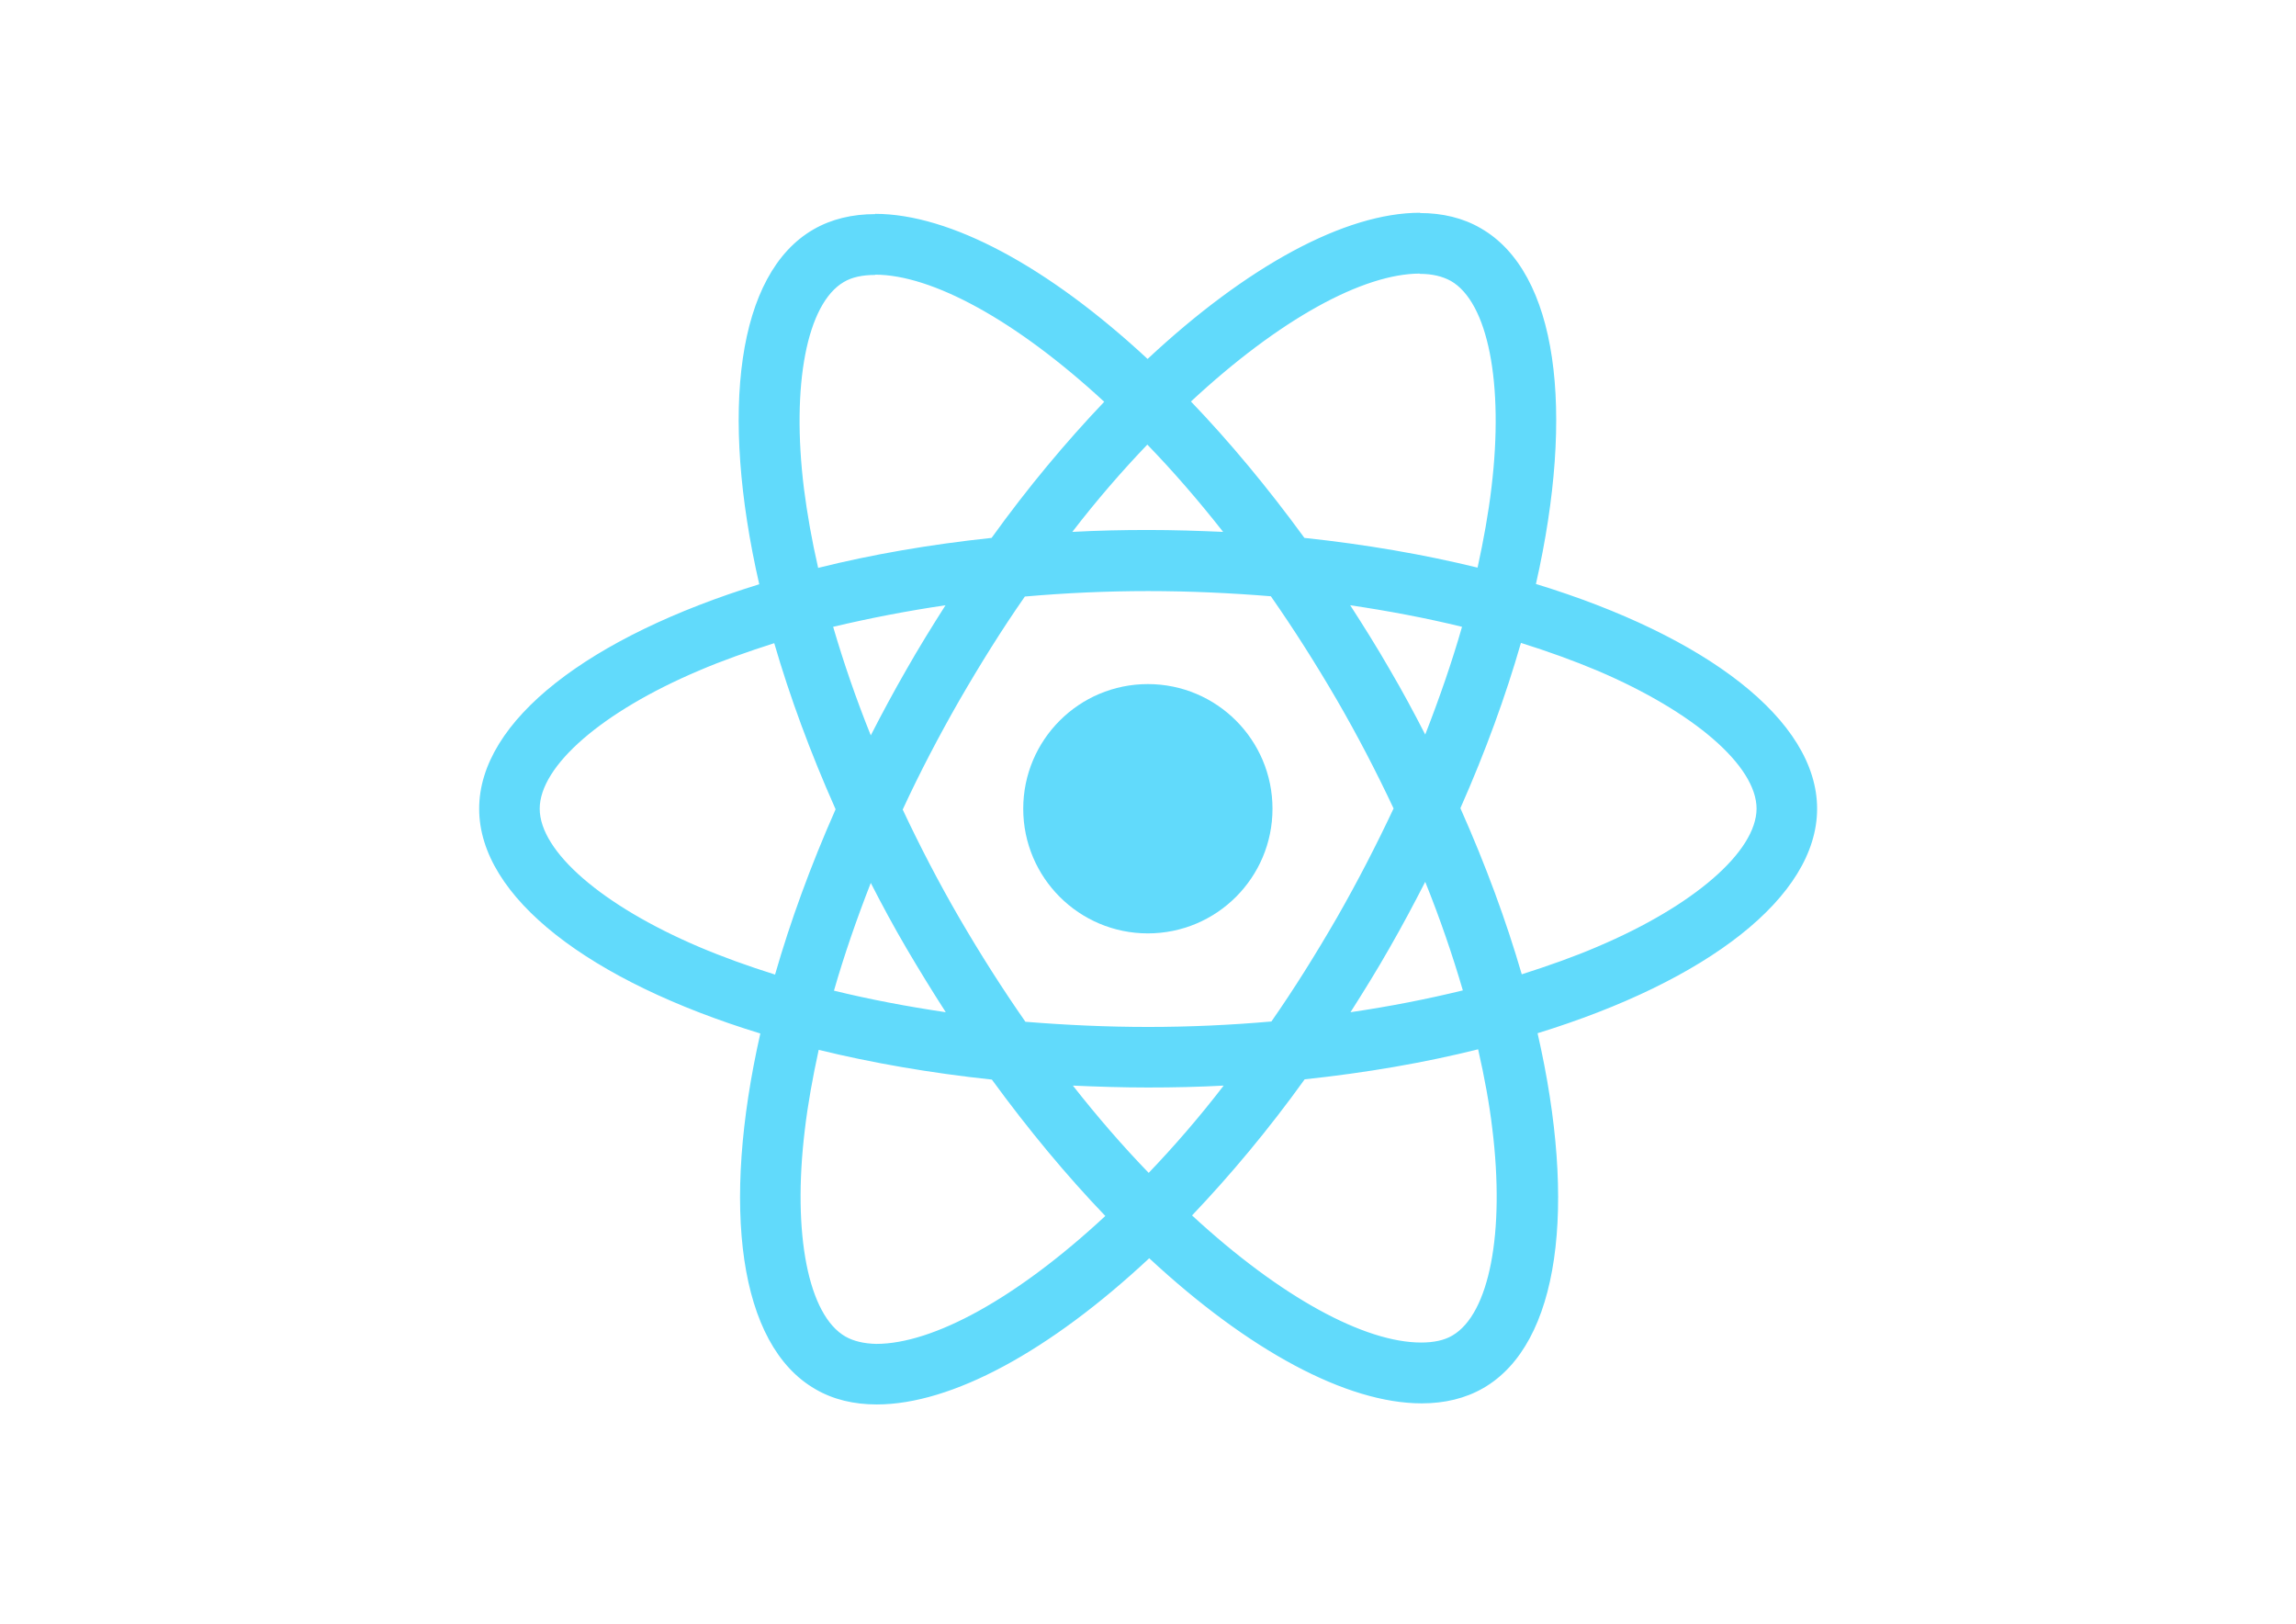
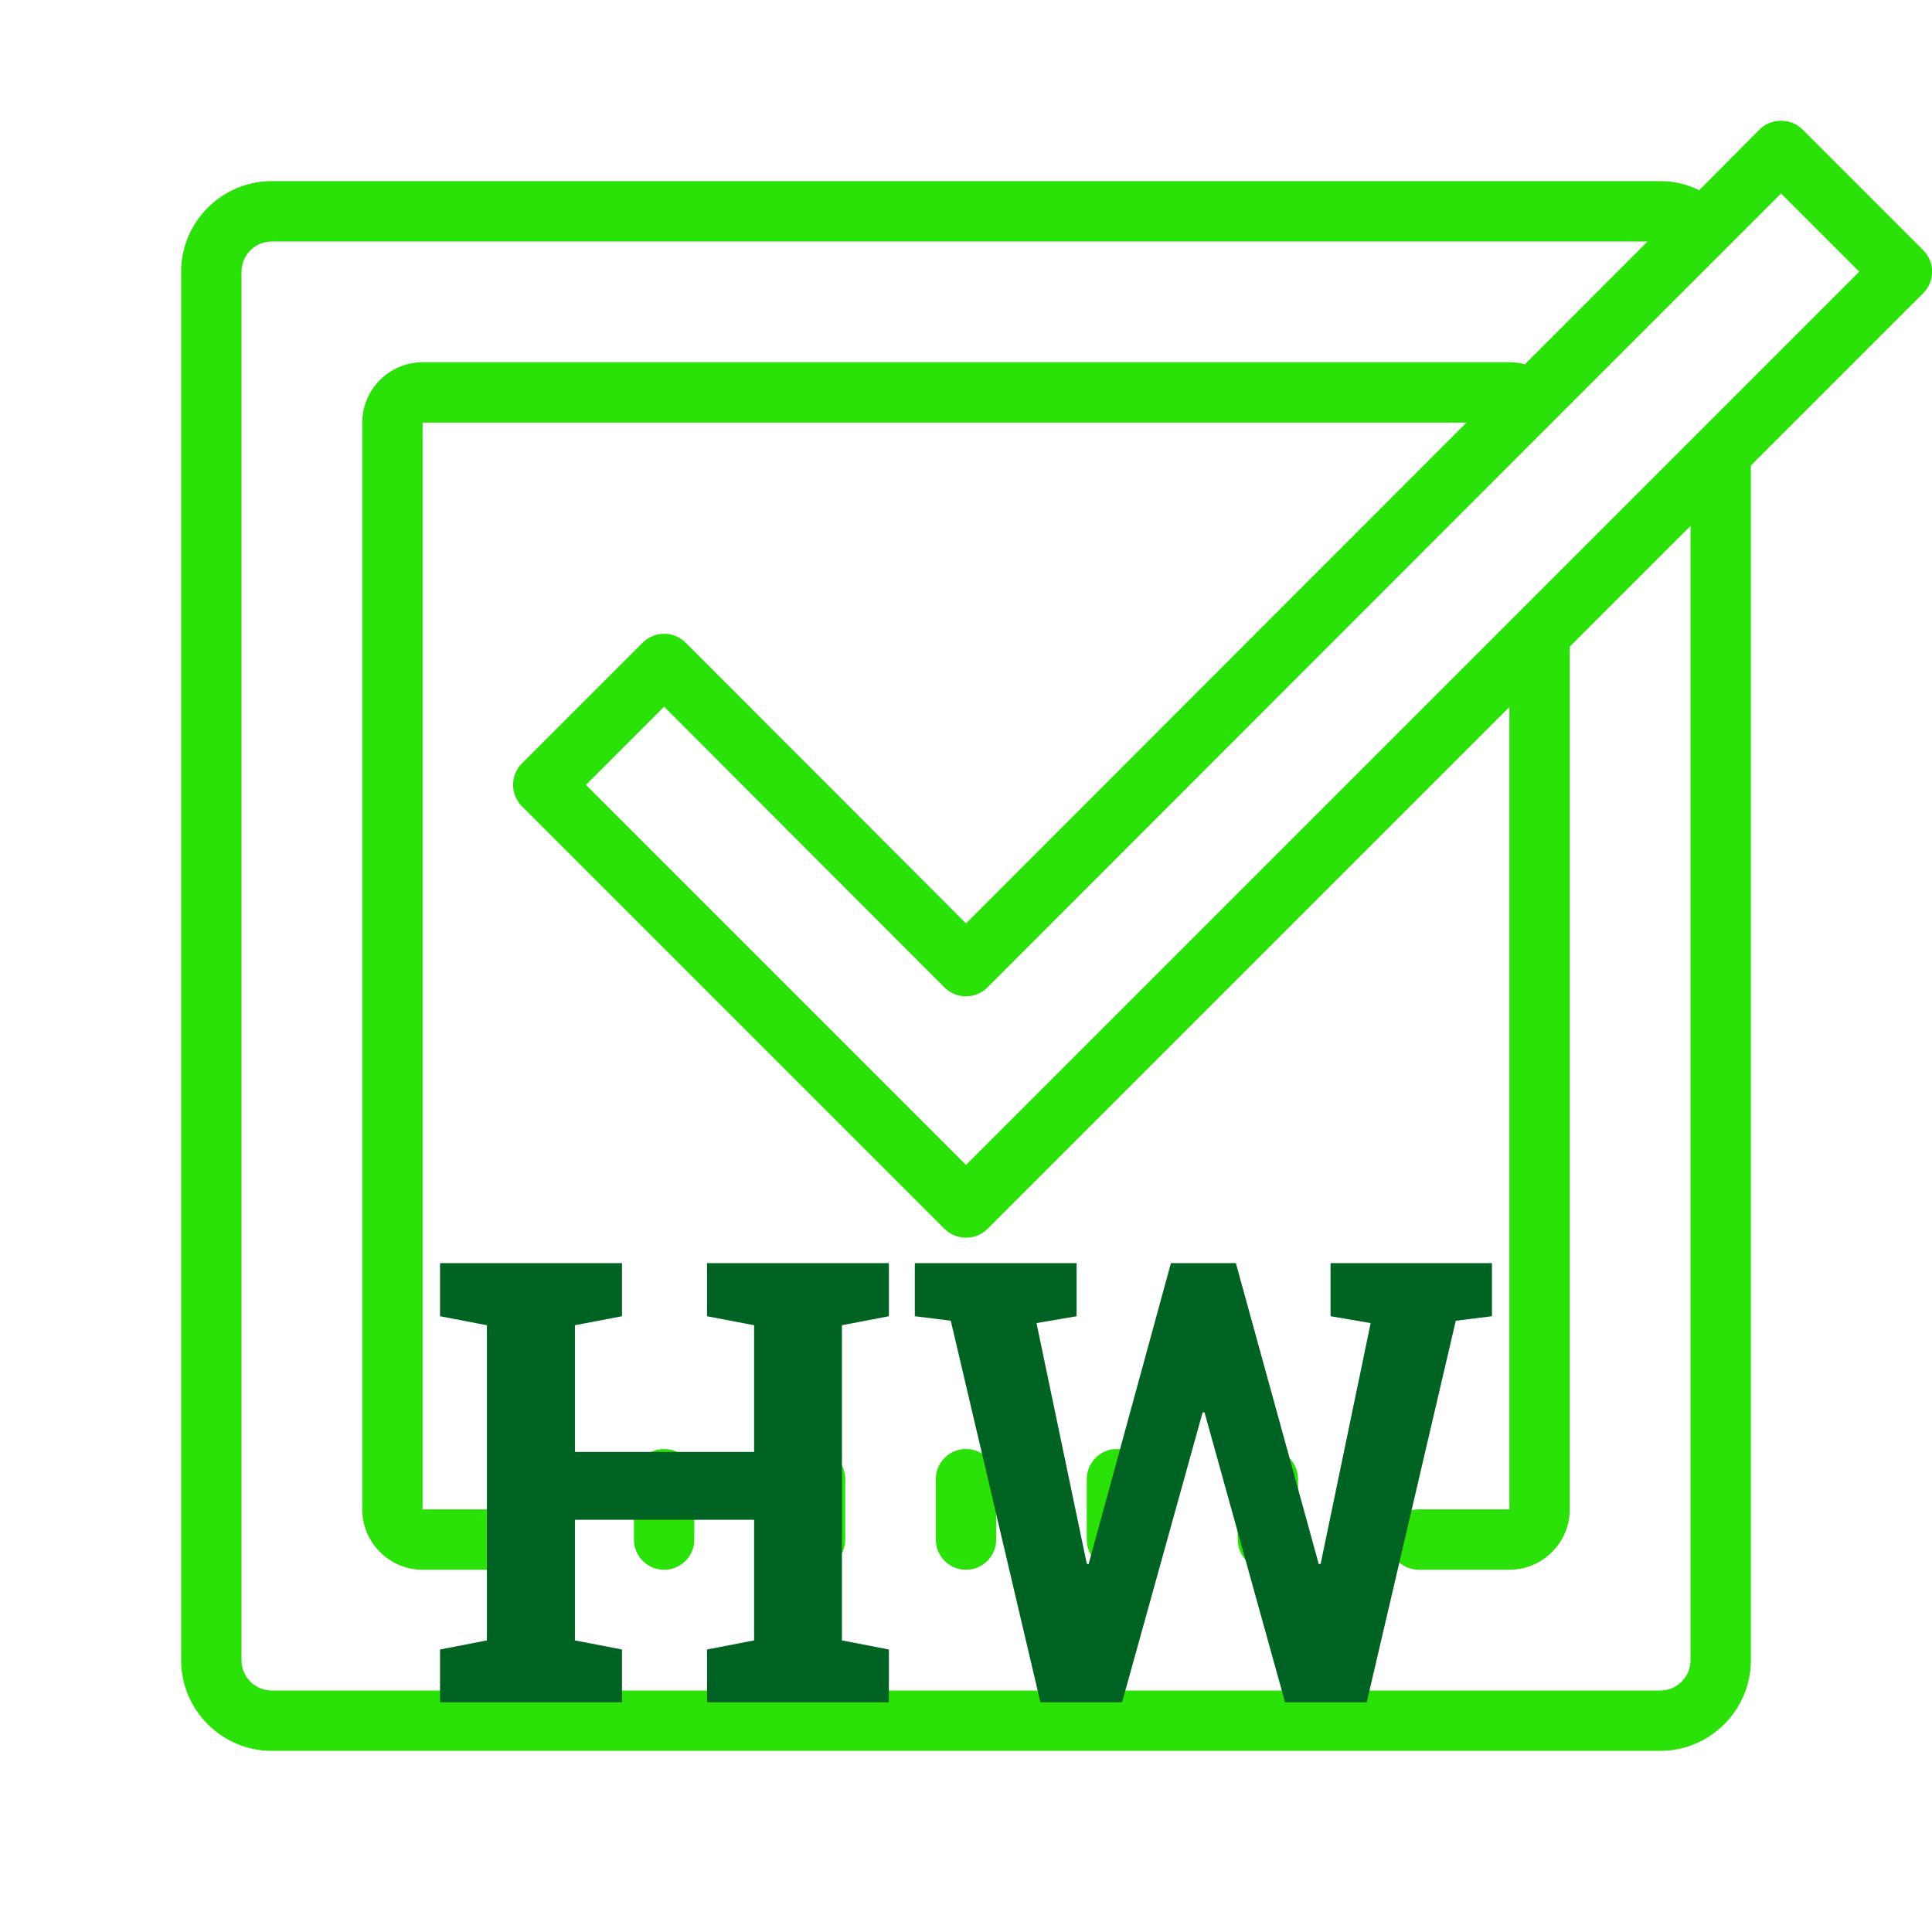
- <svg xmlns="http://www.w3.org/2000/svg" viewBox="0 0 841.9 595.3">
-   <g fill="#61DAFB">
-     <path d="M666.3 296.5c0-32.5-40.7-63.3-103.1-82.4 14.4-63.6 8-114.2-20.2-130.4-6.5-3.8-14.1-5.6-22.4-5.6v22.3c4.6 0 8.3.9 11.4 2.6 13.6 7.8 19.5 37.5 14.9 75.7-1.1 9.4-2.9 19.3-5.1 29.4-19.6-4.8-41-8.5-63.5-10.9-13.5-18.5-27.5-35.3-41.6-50 32.6-30.3 63.2-46.9 84-46.9V78c-27.5 0-63.5 19.6-99.9 53.6-36.4-33.8-72.4-53.2-99.9-53.2v22.3c20.7 0 51.4 16.5 84 46.6-14 14.7-28 31.4-41.3 49.9-22.6 2.4-44 6.1-63.6 11-2.3-10-4-19.7-5.2-29-4.7-38.2 1.1-67.9 14.6-75.8 3-1.8 6.9-2.6 11.5-2.6V78.5c-8.4 0-16 1.8-22.6 5.6-28.1 16.2-34.4 66.7-19.9 130.1-62.2 19.2-102.7 49.9-102.7 82.3 0 32.5 40.7 63.3 103.1 82.4-14.4 63.6-8 114.2 20.2 130.4 6.5 3.8 14.1 5.6 22.5 5.6 27.5 0 63.5-19.6 99.9-53.6 36.4 33.8 72.4 53.2 99.9 53.2 8.4 0 16-1.8 22.6-5.6 28.1-16.2 34.4-66.7 19.9-130.1 62-19.1 102.5-49.9 102.5-82.3zm-130.2-66.7c-3.7 12.9-8.3 26.2-13.5 39.5-4.1-8-8.4-16-13.1-24-4.6-8-9.5-15.8-14.4-23.4 14.2 2.1 27.9 4.7 41 7.9zm-45.8 106.5c-7.8 13.5-15.8 26.3-24.1 38.2-14.9 1.3-30 2-45.2 2-15.1 0-30.2-.7-45-1.9-8.3-11.9-16.4-24.6-24.2-38-7.6-13.1-14.5-26.4-20.8-39.8 6.2-13.4 13.2-26.8 20.7-39.9 7.8-13.5 15.8-26.3 24.1-38.2 14.9-1.3 30-2 45.2-2 15.1 0 30.2.7 45 1.9 8.3 11.9 16.4 24.6 24.2 38 7.6 13.1 14.5 26.4 20.8 39.8-6.3 13.4-13.2 26.8-20.7 39.9zm32.3-13c5.4 13.4 10 26.8 13.8 39.8-13.1 3.2-26.9 5.9-41.2 8 4.9-7.7 9.8-15.6 14.4-23.7 4.6-8 8.9-16.1 13-24.1zM421.2 430c-9.3-9.6-18.6-20.3-27.8-32 9 .4 18.2.7 27.5.7 9.4 0 18.7-.2 27.8-.7-9 11.7-18.3 22.4-27.5 32zm-74.4-58.9c-14.2-2.1-27.9-4.7-41-7.9 3.7-12.9 8.3-26.2 13.5-39.5 4.1 8 8.4 16 13.1 24 4.7 8 9.5 15.8 14.4 23.4zM420.7 163c9.3 9.6 18.6 20.3 27.8 32-9-.4-18.2-.7-27.5-.7-9.4 0-18.7.2-27.8.7 9-11.7 18.3-22.4 27.5-32zm-74 58.9c-4.9 7.7-9.8 15.6-14.4 23.7-4.6 8-8.9 16-13 24-5.4-13.4-10-26.8-13.8-39.8 13.1-3.1 26.9-5.8 41.2-7.9zm-90.5 125.2c-35.4-15.1-58.3-34.9-58.3-50.6 0-15.7 22.9-35.6 58.3-50.6 8.6-3.7 18-7 27.7-10.1 5.7 19.6 13.2 40 22.5 60.9-9.2 20.8-16.6 41.1-22.2 60.6-9.9-3.1-19.3-6.5-28-10.2zM310 490c-13.6-7.8-19.5-37.5-14.9-75.7 1.1-9.4 2.9-19.3 5.1-29.4 19.6 4.8 41 8.5 63.5 10.9 13.5 18.5 27.5 35.3 41.6 50-32.6 30.3-63.2 46.9-84 46.9-4.5-.1-8.3-1-11.3-2.7zm237.2-76.2c4.7 38.2-1.1 67.9-14.6 75.8-3 1.8-6.9 2.6-11.5 2.6-20.7 0-51.4-16.5-84-46.6 14-14.7 28-31.4 41.3-49.9 22.6-2.4 44-6.1 63.6-11 2.3 10.1 4.1 19.8 5.2 29.1zm38.5-66.7c-8.6 3.7-18 7-27.7 10.1-5.7-19.6-13.2-40-22.5-60.9 9.2-20.8 16.6-41.1 22.2-60.6 9.9 3.1 19.3 6.5 28.1 10.2 35.4 15.1 58.3 34.9 58.3 50.6-.1 15.7-23 35.6-58.4 50.6zM320.8 78.4z" />
-     <circle cx="420.9" cy="296.5" r="45.7" />
-     <path d="M520.5 78.1z" />
+ <svg xmlns="http://www.w3.org/2000/svg" x="0px" y="0px" width="64" height="64" viewBox="0 0 172 172" style=" fill:#000000;">
+   <g fill="none" fill-rule="nonzero" stroke="none" stroke-width="none" stroke-linecap="butt" stroke-linejoin="miter" stroke-miterlimit="10" stroke-dasharray="" stroke-dashoffset="0" font-family="none" font-weight="normal" font-size="none" text-anchor="inherit" style="mix-blend-mode: normal">
+     <path d="M0,172v-172h172v172z" fill="none" stroke="none" stroke-width="1" />
+     <g id="original-icon" fill="#2ae207" stroke="none" stroke-width="1">
+       <path d="M158.562,10.75c-0.693,0 -1.386,0.252 -1.911,0.777l-5.375,5.406c-1.05,-0.514 -2.226,-0.808 -3.464,-0.808h-123.625c-4.43,0 -8.062,3.632 -8.062,8.062v123.625c0,4.43 3.632,8.062 8.062,8.062h123.625c4.43,0 8.062,-3.632 8.062,-8.062v-106.366l15.348,-15.348c1.05,-1.05 1.05,-2.771 0,-3.821l-10.75,-10.75c-0.525,-0.525 -1.218,-0.777 -1.911,-0.777zM158.562,17.227l6.96,6.96l-79.523,79.523l-33.835,-33.835l6.96,-6.96l24.964,24.996c1.05,1.05 2.771,1.05 3.821,0l46.464,-46.496zM24.188,21.5h122.491l-10.928,10.939c-0.43,-0.136 -0.892,-0.189 -1.375,-0.189h-96.75c-2.96,0 -5.375,2.415 -5.375,5.375v96.75c0,2.96 2.415,5.375 5.375,5.375h8.062c1.48,0 2.688,-1.207 2.688,-2.688c0,-1.48 -1.207,-2.688 -2.688,-2.688h-8.062v-96.75h92.929l-44.554,44.585l-24.964,-24.996c-1.05,-1.05 -2.771,-1.05 -3.821,0l-10.75,10.75c-1.05,1.05 -1.05,2.771 0,3.821l37.625,37.625c0.535,0.514 1.207,0.777 1.911,0.777c0.703,0 1.375,-0.262 1.911,-0.777l46.464,-46.464v71.429h-8.062c-1.48,0 -2.688,1.207 -2.688,2.688c0,1.48 1.207,2.688 2.688,2.688h8.062c2.96,0 5.375,-2.415 5.375,-5.375v-76.804l10.75,-10.75v100.991c0,1.48 -1.207,2.688 -2.688,2.688h-123.625c-1.48,0 -2.688,-1.207 -2.688,-2.688v-123.625c0,-1.48 1.207,-2.688 2.688,-2.688zM59.125,129c-1.491,0 -2.688,1.207 -2.688,2.688v5.375c0,1.48 1.197,2.688 2.688,2.688c1.491,0 2.688,-1.207 2.688,-2.688v-5.375c0,-1.48 -1.197,-2.688 -2.688,-2.688zM72.562,129c-1.491,0 -2.688,1.207 -2.688,2.688v5.375c0,1.48 1.197,2.688 2.688,2.688c1.491,0 2.688,-1.207 2.688,-2.688v-5.375c0,-1.48 -1.197,-2.688 -2.688,-2.688zM86,129c-1.491,0 -2.688,1.207 -2.688,2.688v5.375c0,1.48 1.197,2.688 2.688,2.688c1.491,0 2.688,-1.207 2.688,-2.688v-5.375c0,-1.48 -1.197,-2.688 -2.688,-2.688zM99.438,129c-1.491,0 -2.688,1.207 -2.688,2.688v5.375c0,1.48 1.197,2.688 2.688,2.688c1.491,0 2.688,-1.207 2.688,-2.688v-5.375c0,-1.48 -1.197,-2.688 -2.688,-2.688zM112.875,129c-1.491,0 -2.688,1.207 -2.688,2.688v5.375c0,1.48 1.197,2.688 2.688,2.688c1.491,0 2.688,-1.207 2.688,-2.688v-5.375c0,-1.48 -1.197,-2.688 -2.688,-2.688z" />
+     </g>
+     <g fill="#006323" stroke="none" stroke-width="1">
+       <path d="M43.345,117.98l-4.17,-0.8v-4.73h16.2v4.73l-4.19,0.8v11.28h15.95v-11.28l-4.19,-0.8v-4.73h4.19h7.82h4.18v4.73l-4.18,0.8v28.06l4.18,0.81v4.7h-16.19v-4.7l4.19,-0.81v-10.74h-15.95v10.74l4.19,0.81v4.7h-16.2v-4.7l4.17,-0.81zM132.825,112.45v4.73l-3.22,0.4l-7.93,33.97h-7.27l-7.17,-25.81h-0.17l-7.17,25.81h-7.27l-7.98,-33.97l-3.2,-0.4v-4.73h14.4v4.73l-3.57,0.61l4.48,21.43l0.16,0.03l7.33,-26.8h5.78l7.38,26.8l0.17,-0.03l4.45,-21.43l-3.57,-0.61v-4.73z" />
+     </g>
+     <path d="M29.175,161.55v-59.1h113.65v59.1z" fill="#ff0000" stroke="#50e3c2" stroke-width="3" opacity="0" />
  </g>
</svg>
